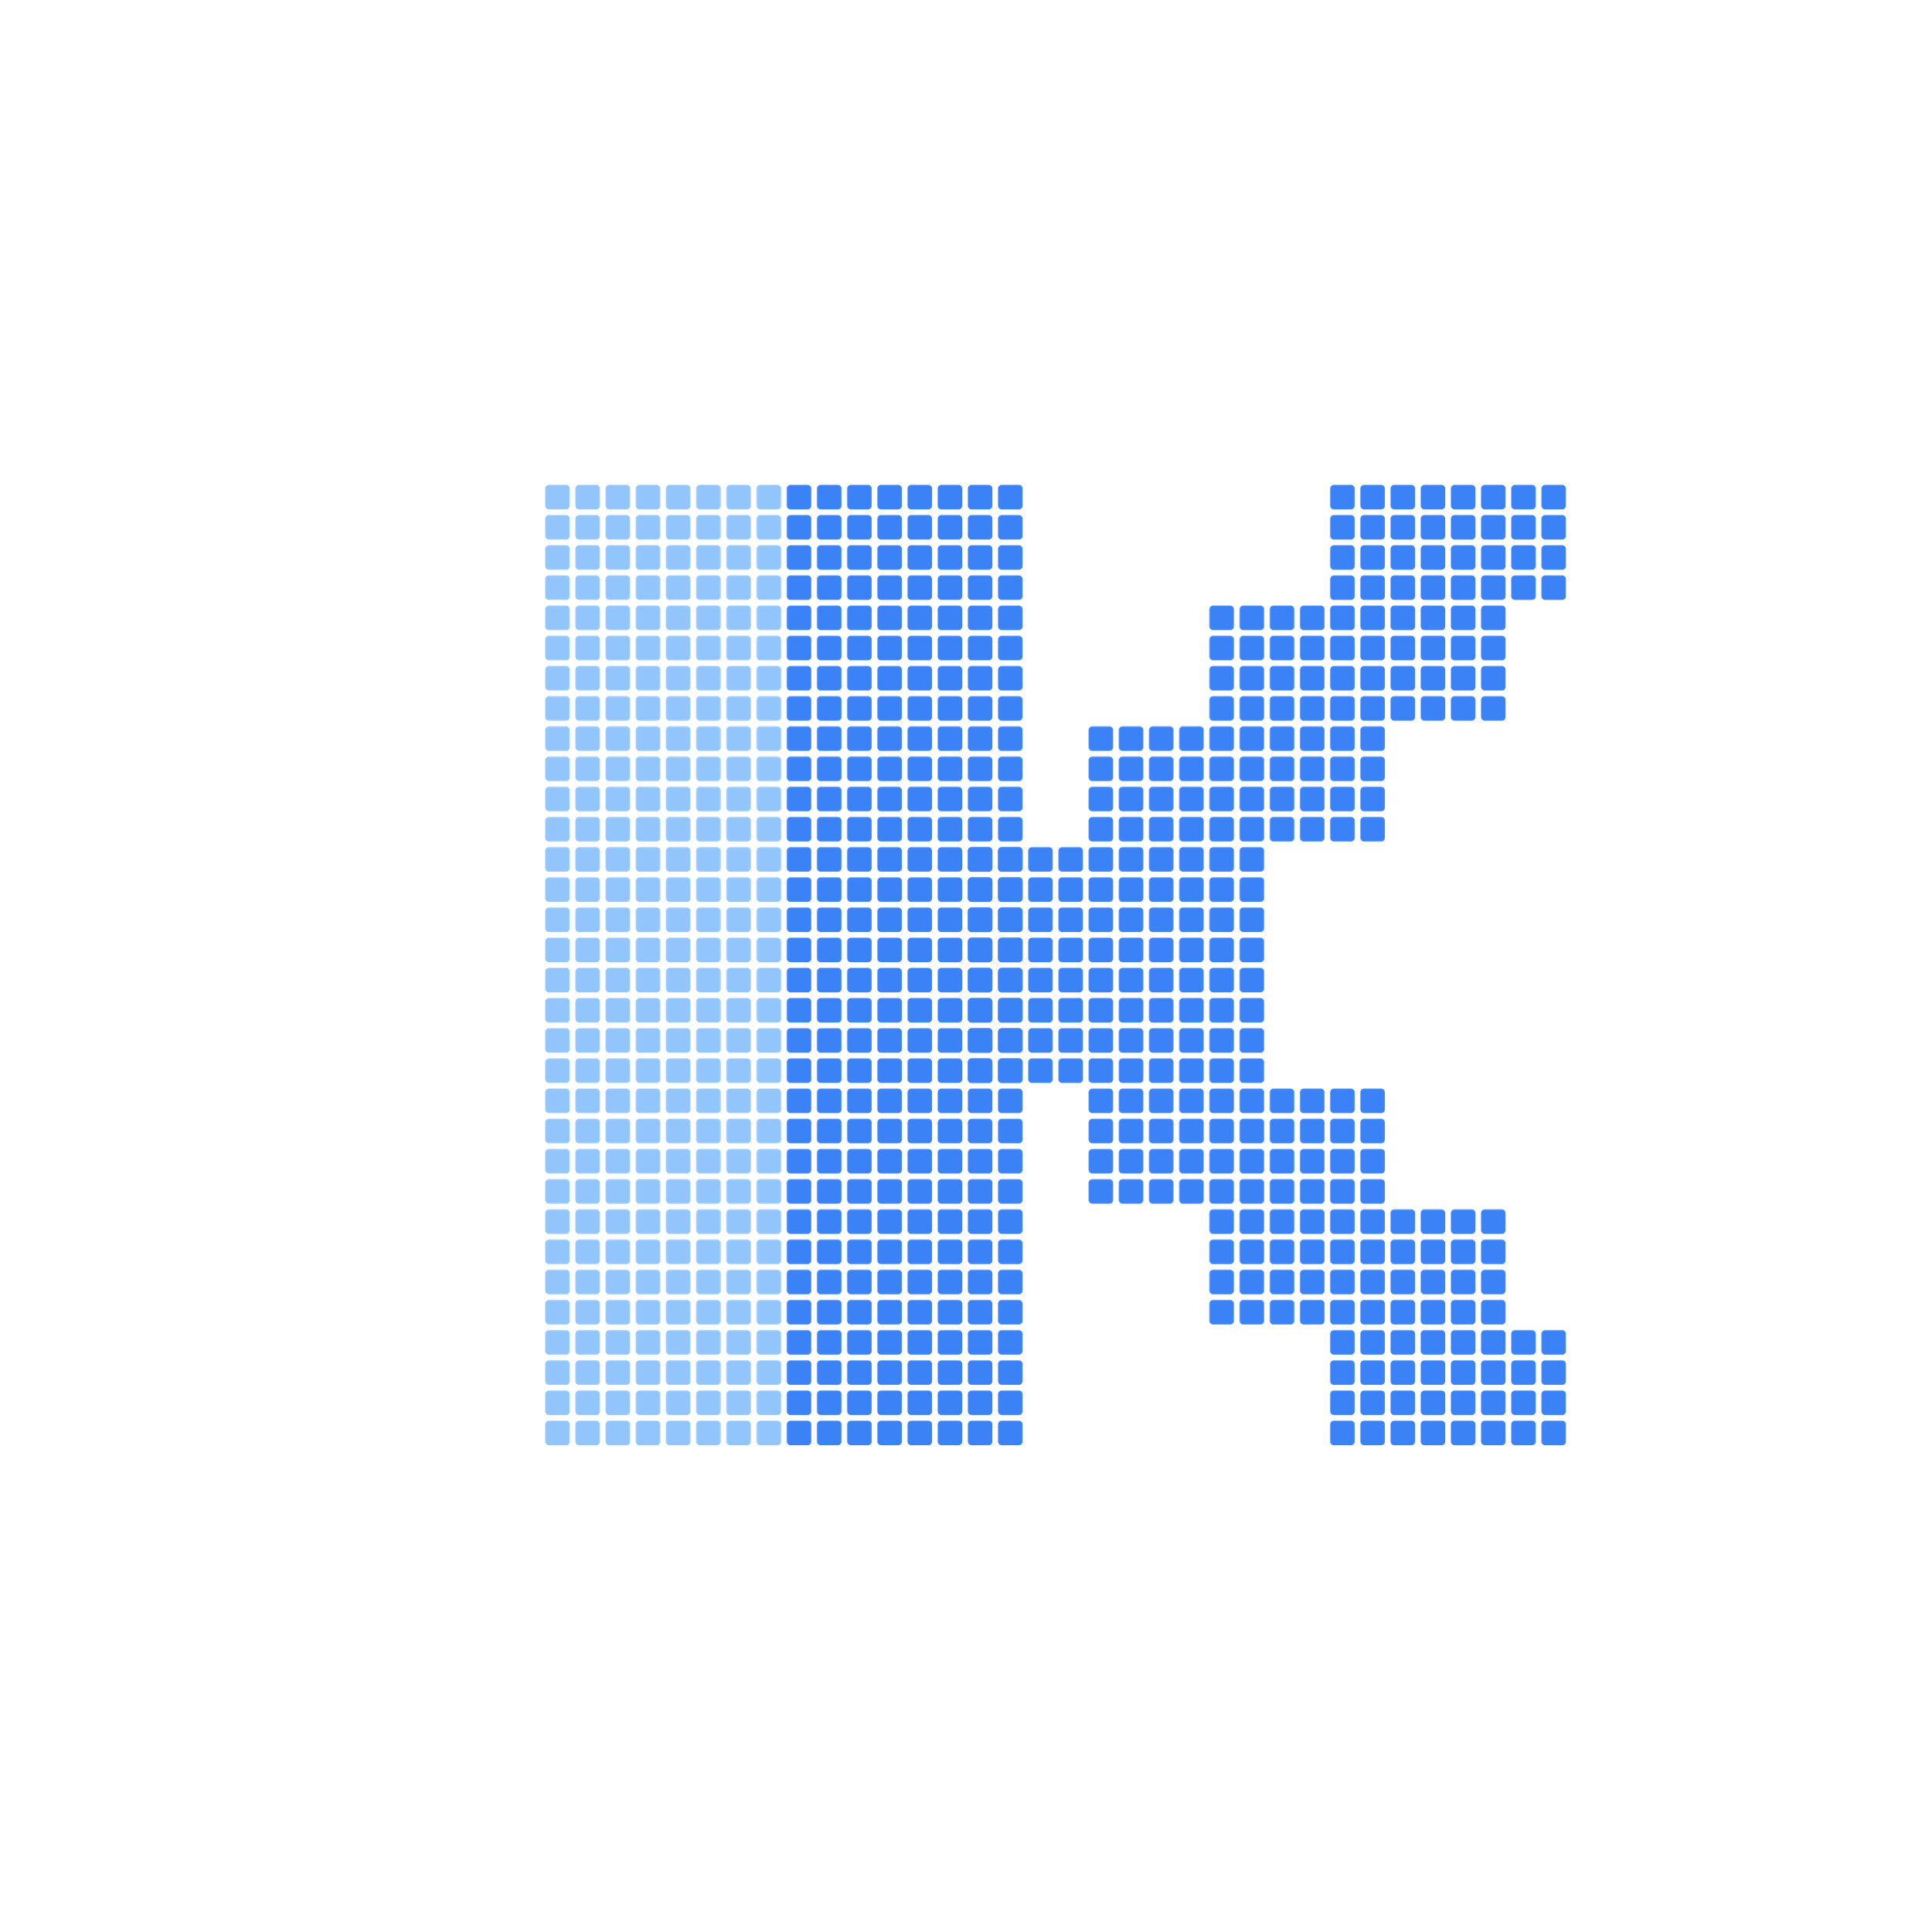
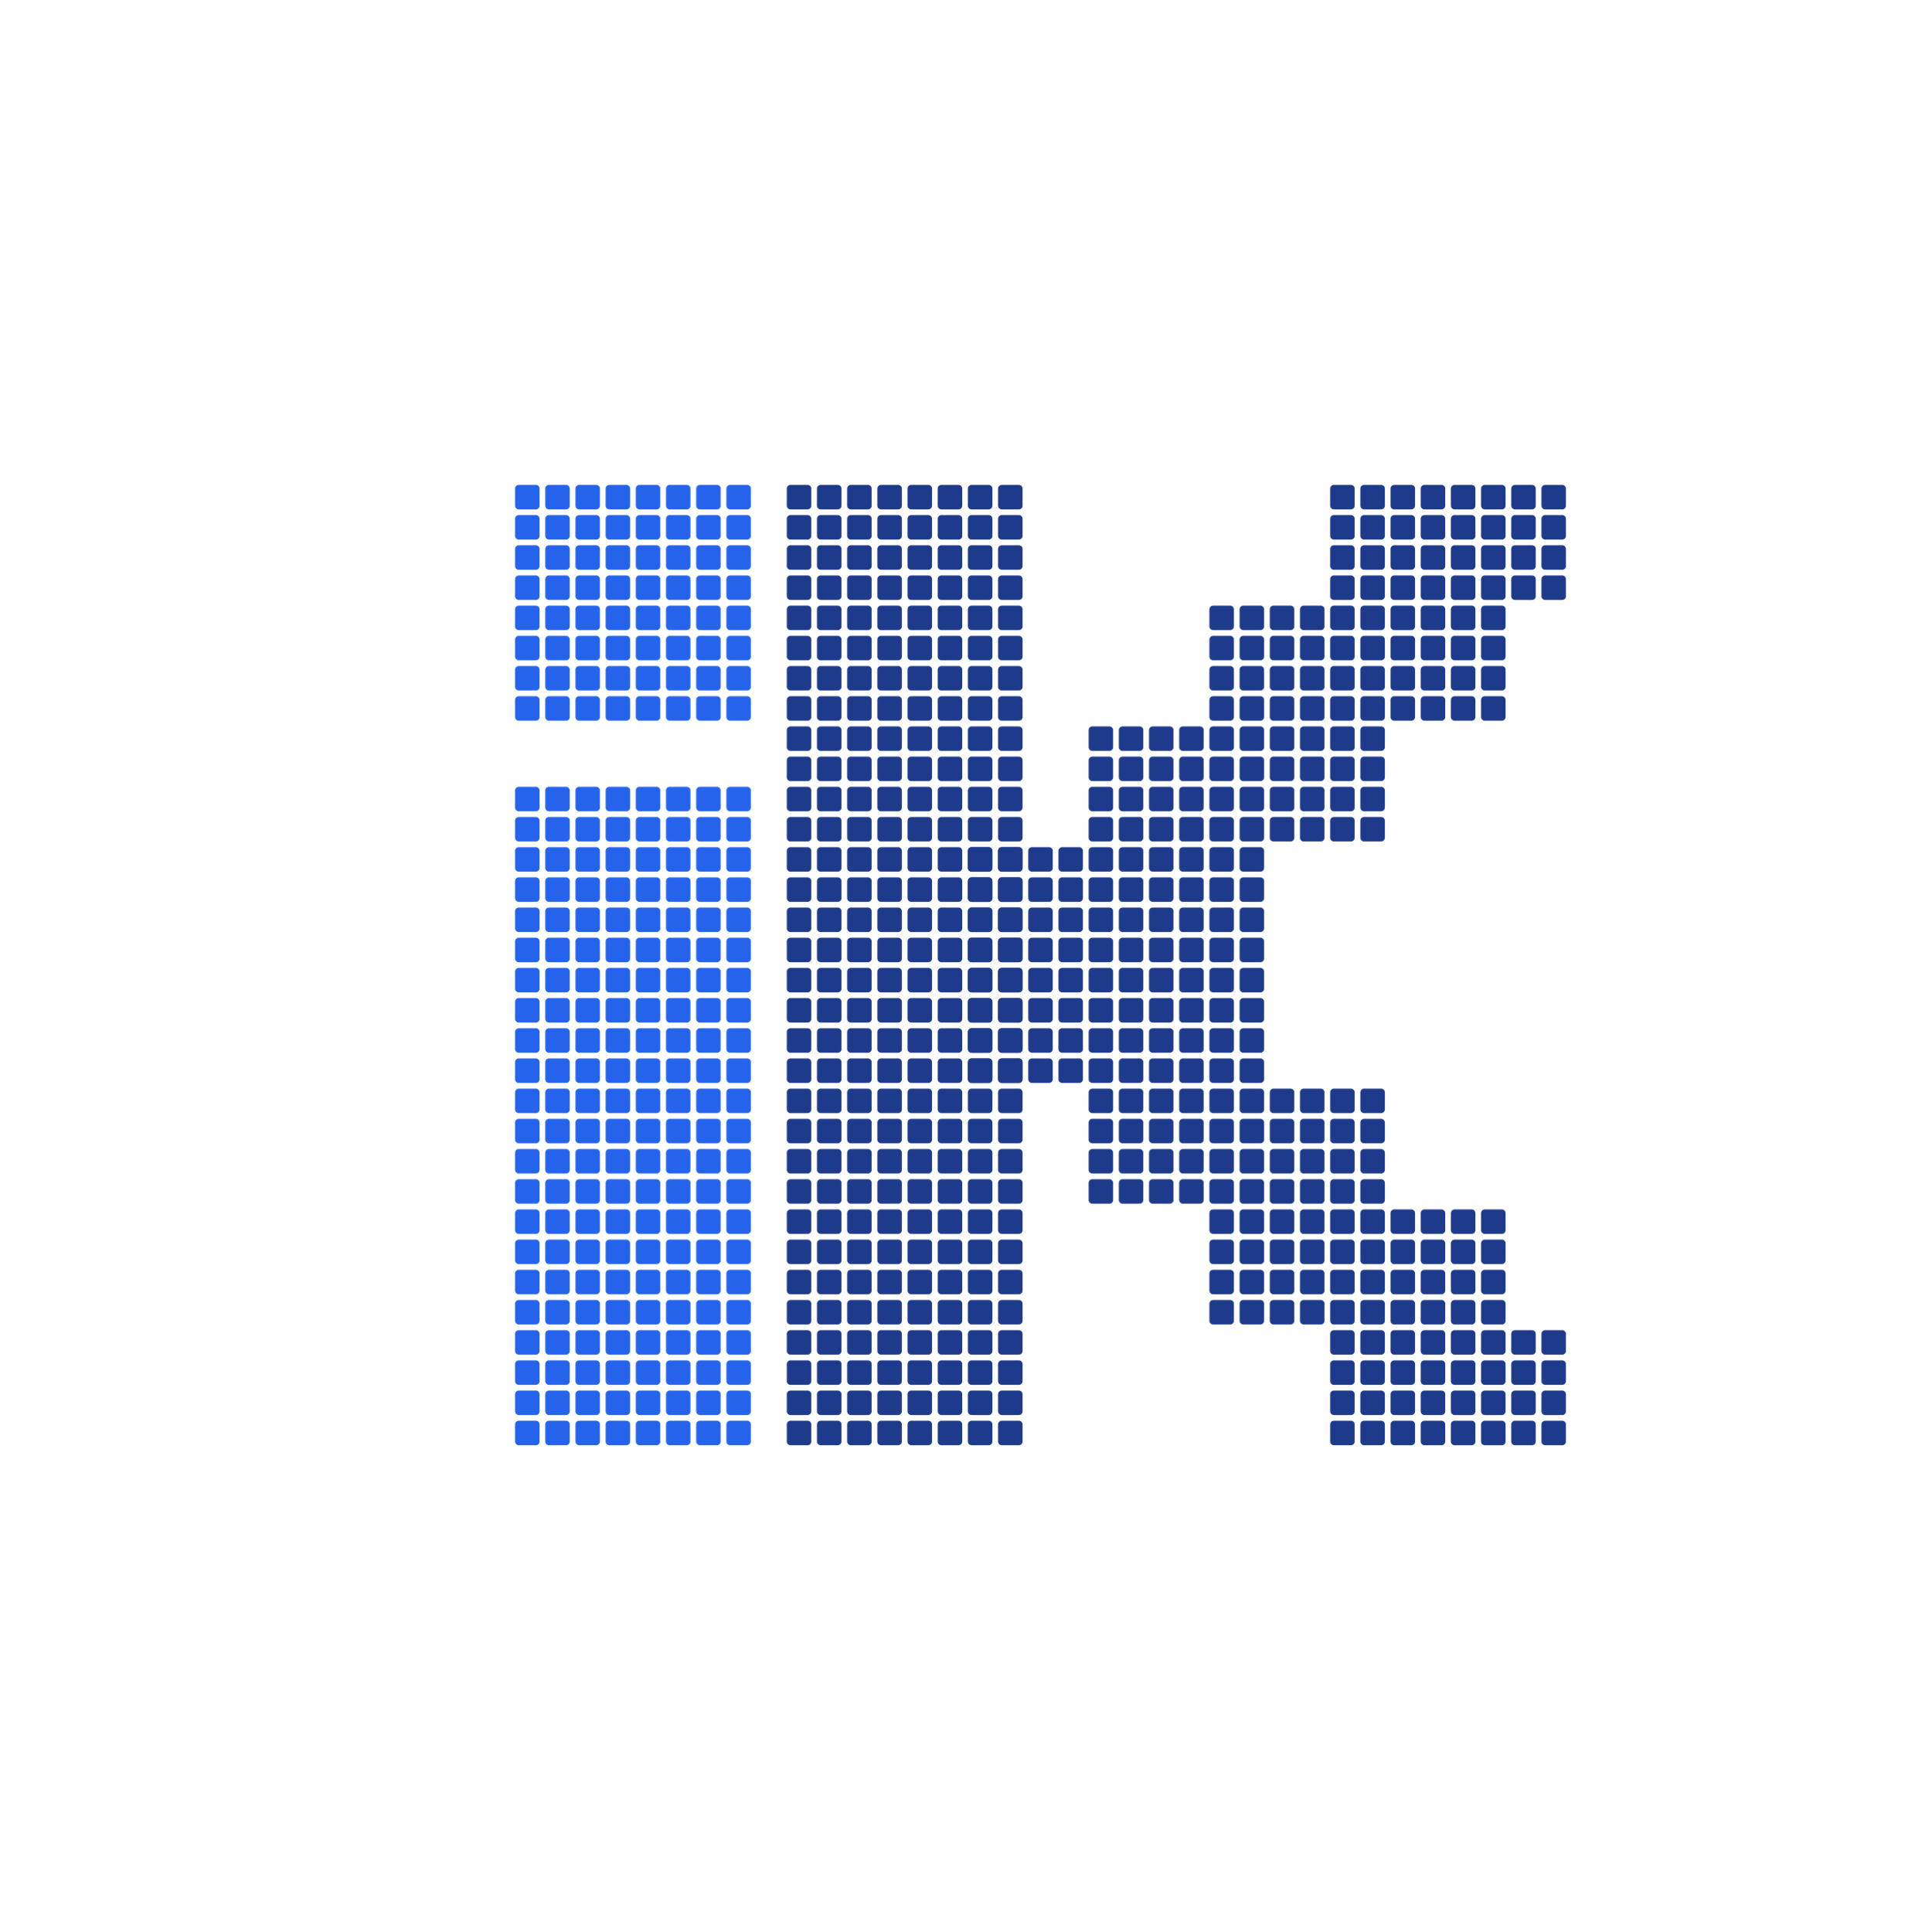
<svg xmlns="http://www.w3.org/2000/svg" viewBox="0 0 1024 1024" width="100%" height="100%">
  <defs>
    <clipPath id="roundedIcon">
      <rect x="0" y="0" width="1024" height="1024" rx="200" ry="200" />
    </clipPath>
    <pattern id="kPixelPattern" width="16" height="16" patternUnits="userSpaceOnUse">
-       <rect x="1" y="1" width="13" height="13" rx="2" fill="#3b82f6" />
+       <rect x="1" y="1" width="13" height="13" rx="2" fill="#1e3a8a" />
    </pattern>
    <pattern id="iPixelPattern" width="16" height="16" patternUnits="userSpaceOnUse">
-       <rect x="1" y="1" width="13" height="13" rx="2" fill="#93c5fd" />
+       <rect x="1" y="1" width="13" height="13" rx="2" fill="#2563eb" />
    </pattern>
  </defs>
  <g clip-path="url(#roundedIcon)">
    <g fill="url(#kPixelPattern)">
      <rect x="704" y="256" width="128" height="64" />
      <rect x="640" y="320" width="160" height="64" />
      <rect x="576" y="384" width="160" height="64" />
      <rect x="512" y="448" width="160" height="64" />
    </g>
    <g fill="url(#kPixelPattern)">
      <rect x="512" y="512" width="160" height="64" />
      <rect x="576" y="576" width="160" height="64" />
      <rect x="640" y="640" width="160" height="64" />
      <rect x="704" y="704" width="128" height="64" />
    </g>
-     <rect x="288" y="256" width="128" height="512" fill="url(#iPixelPattern)" />
+     <rect x="272" y="256" width="128" height="128" fill="url(#iPixelPattern)" />
+     <rect x="272" y="416" width="128" height="352" fill="url(#iPixelPattern)" />
    <rect x="416" y="256" width="128" height="512" fill="url(#kPixelPattern)" />
  </g>
</svg>
